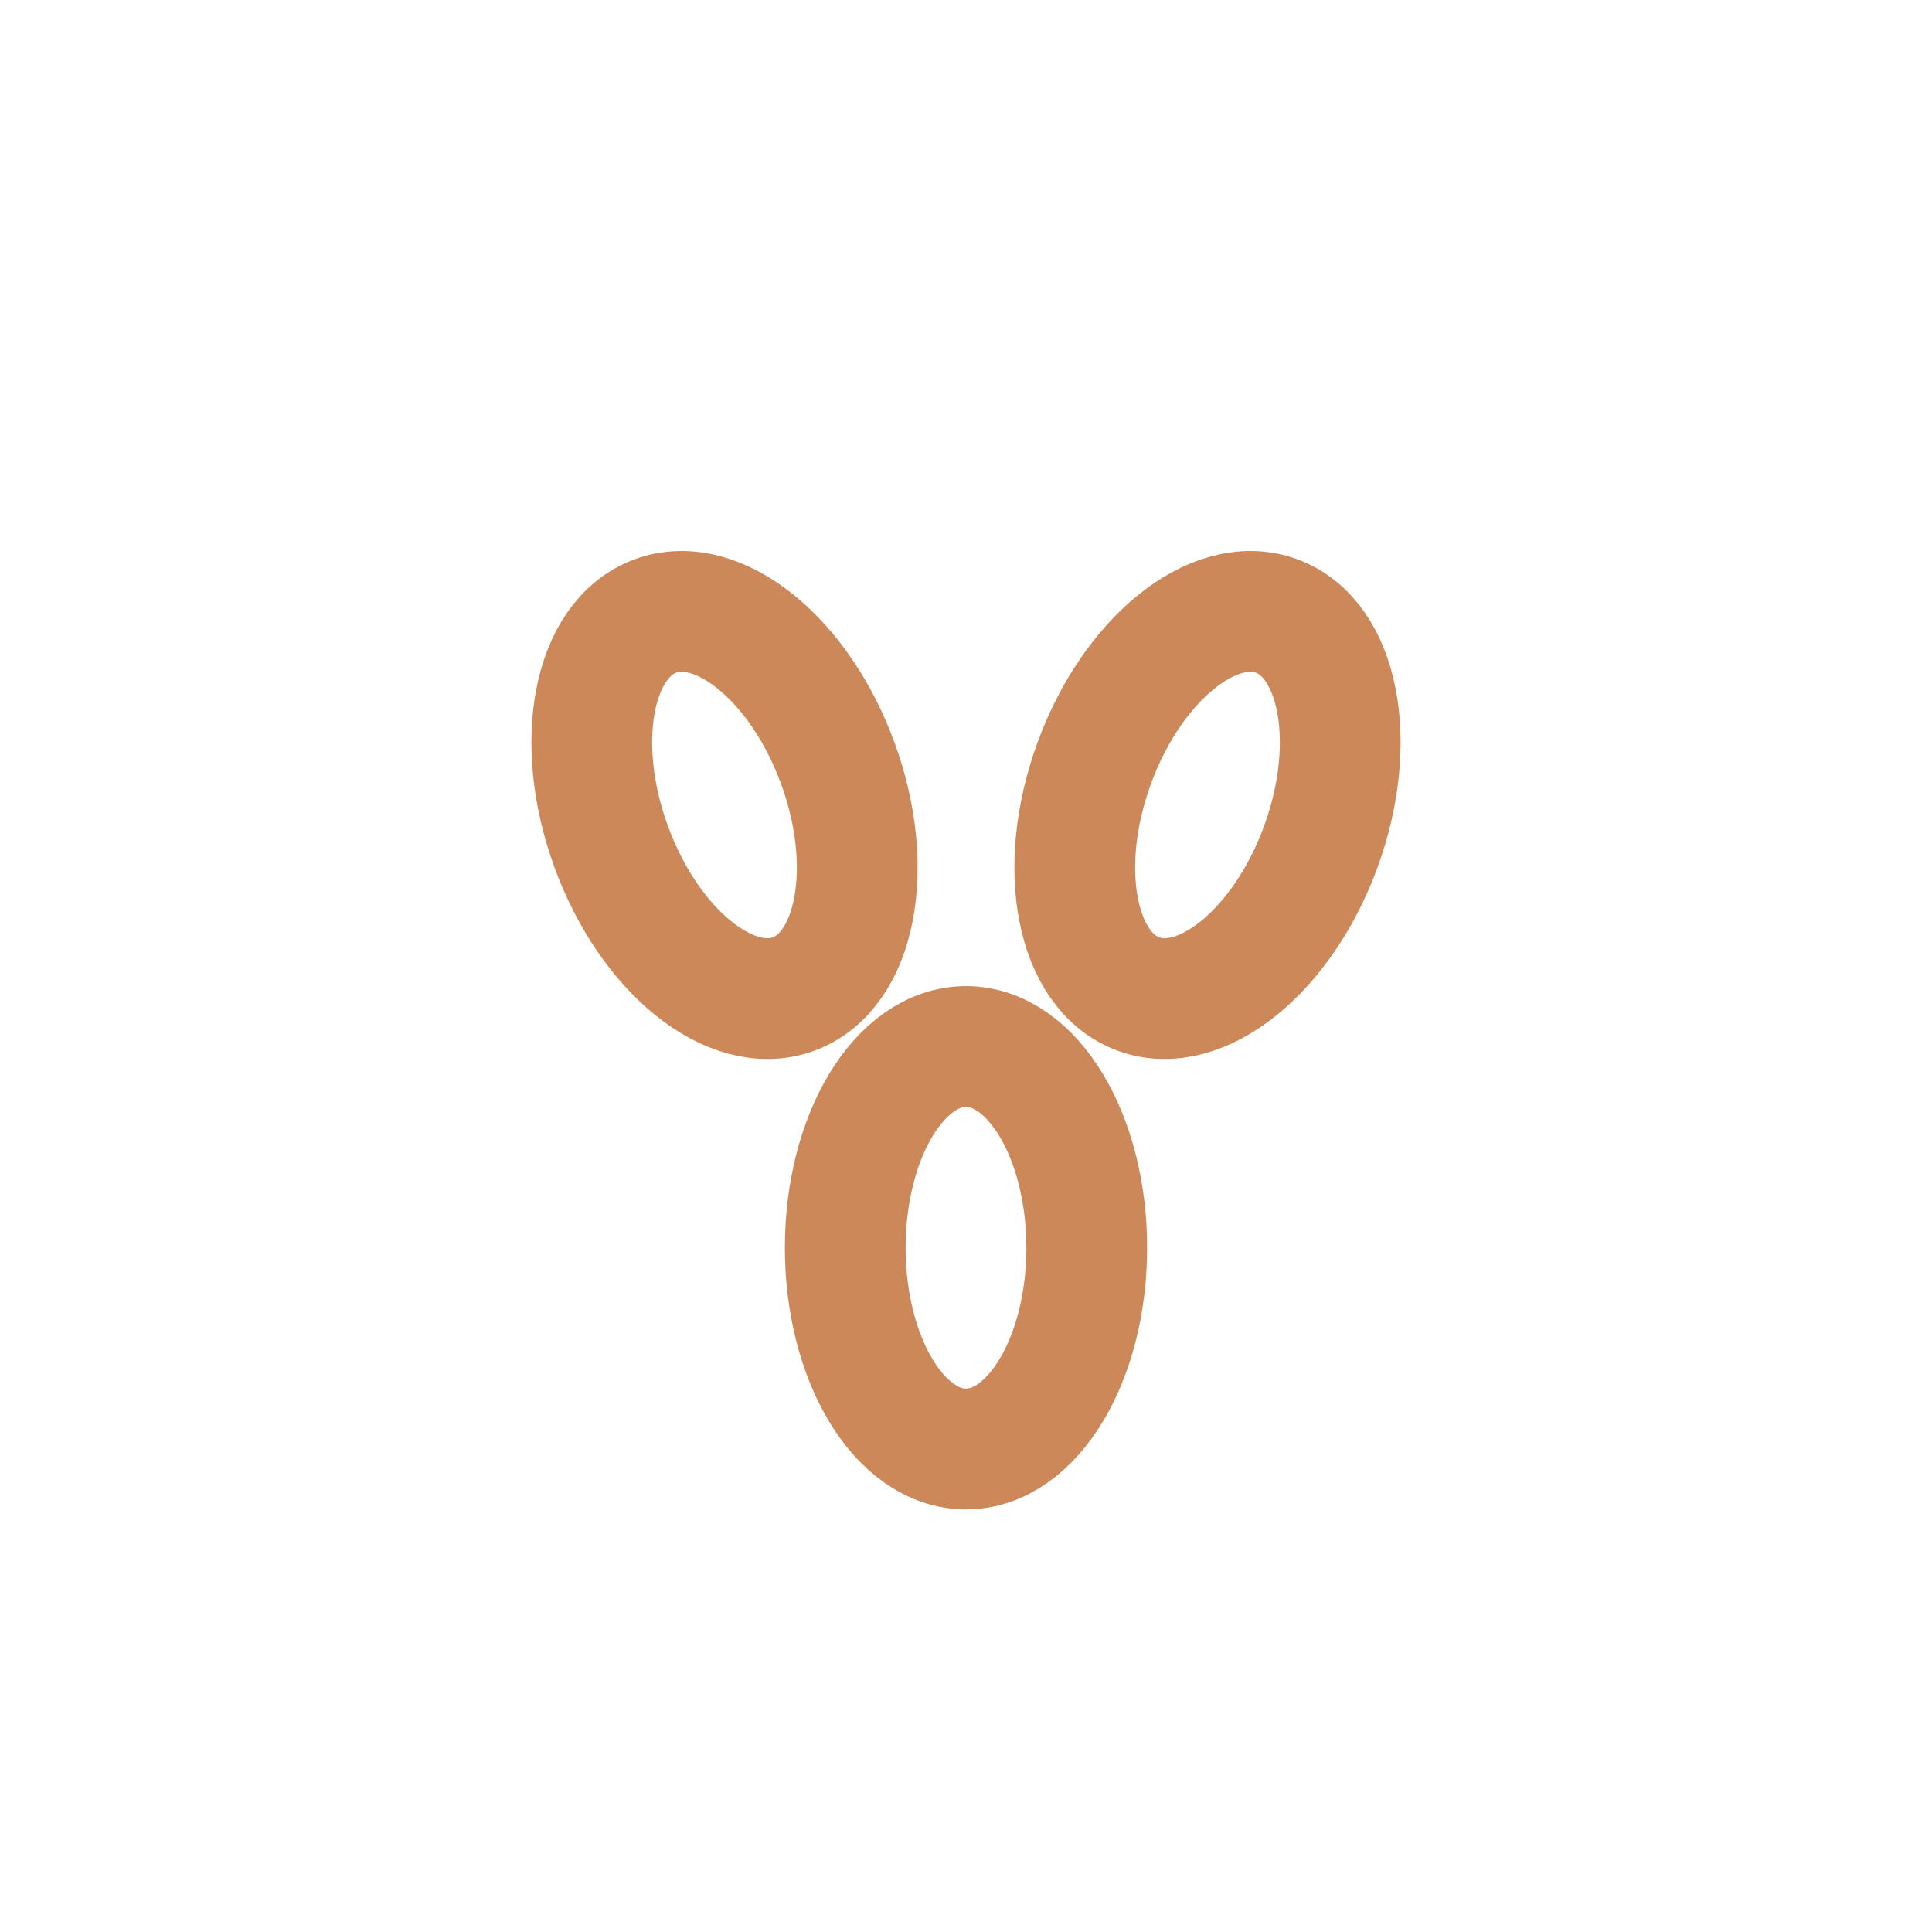
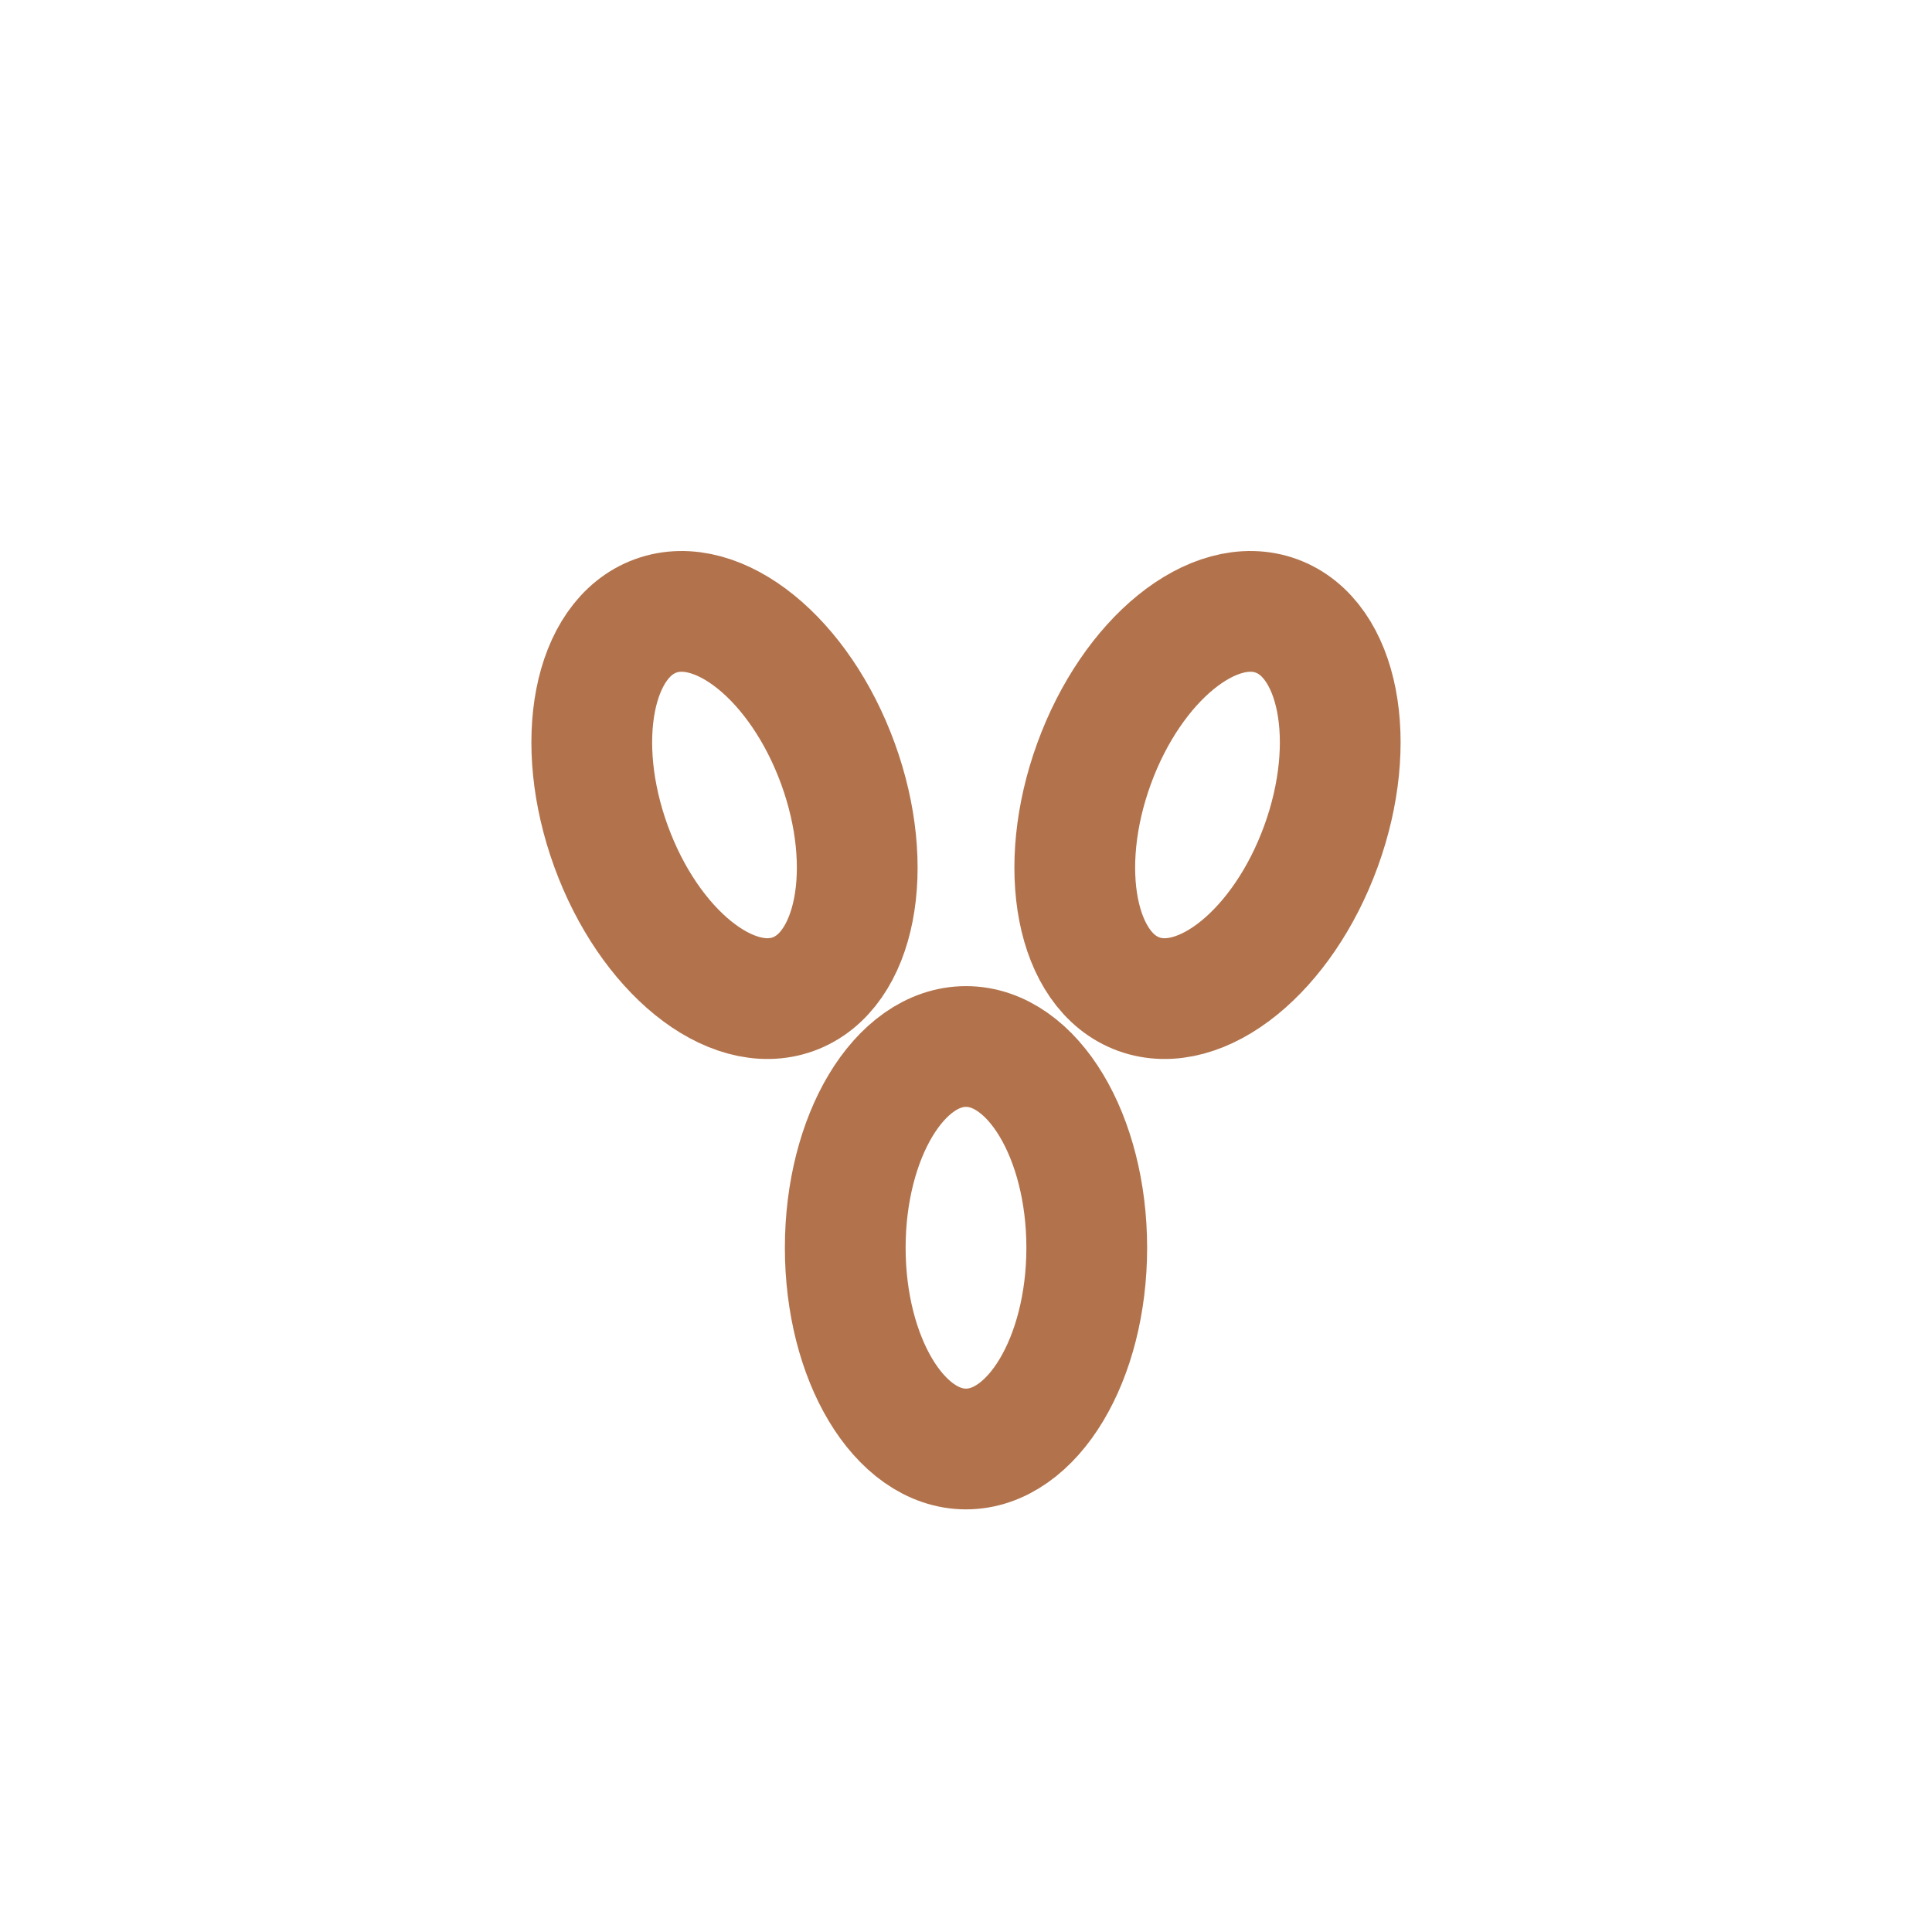
- <svg xmlns="http://www.w3.org/2000/svg" viewBox="0 0 48 48" fill="none" stroke="#CD885A" stroke-width="3" stroke-linecap="round" stroke-linejoin="round">
+ <svg xmlns="http://www.w3.org/2000/svg" viewBox="0 0 48 48" fill="none" stroke="#B2734C" stroke-width="3" stroke-linecap="round" stroke-linejoin="round">
  <ellipse cx="18" cy="20" rx="3" ry="5" transform="rotate(-20 18 20)" />
  <ellipse cx="30" cy="20" rx="3" ry="5" transform="rotate(20 30 20)" />
  <ellipse cx="24" cy="31" rx="3" ry="5" />
</svg>
